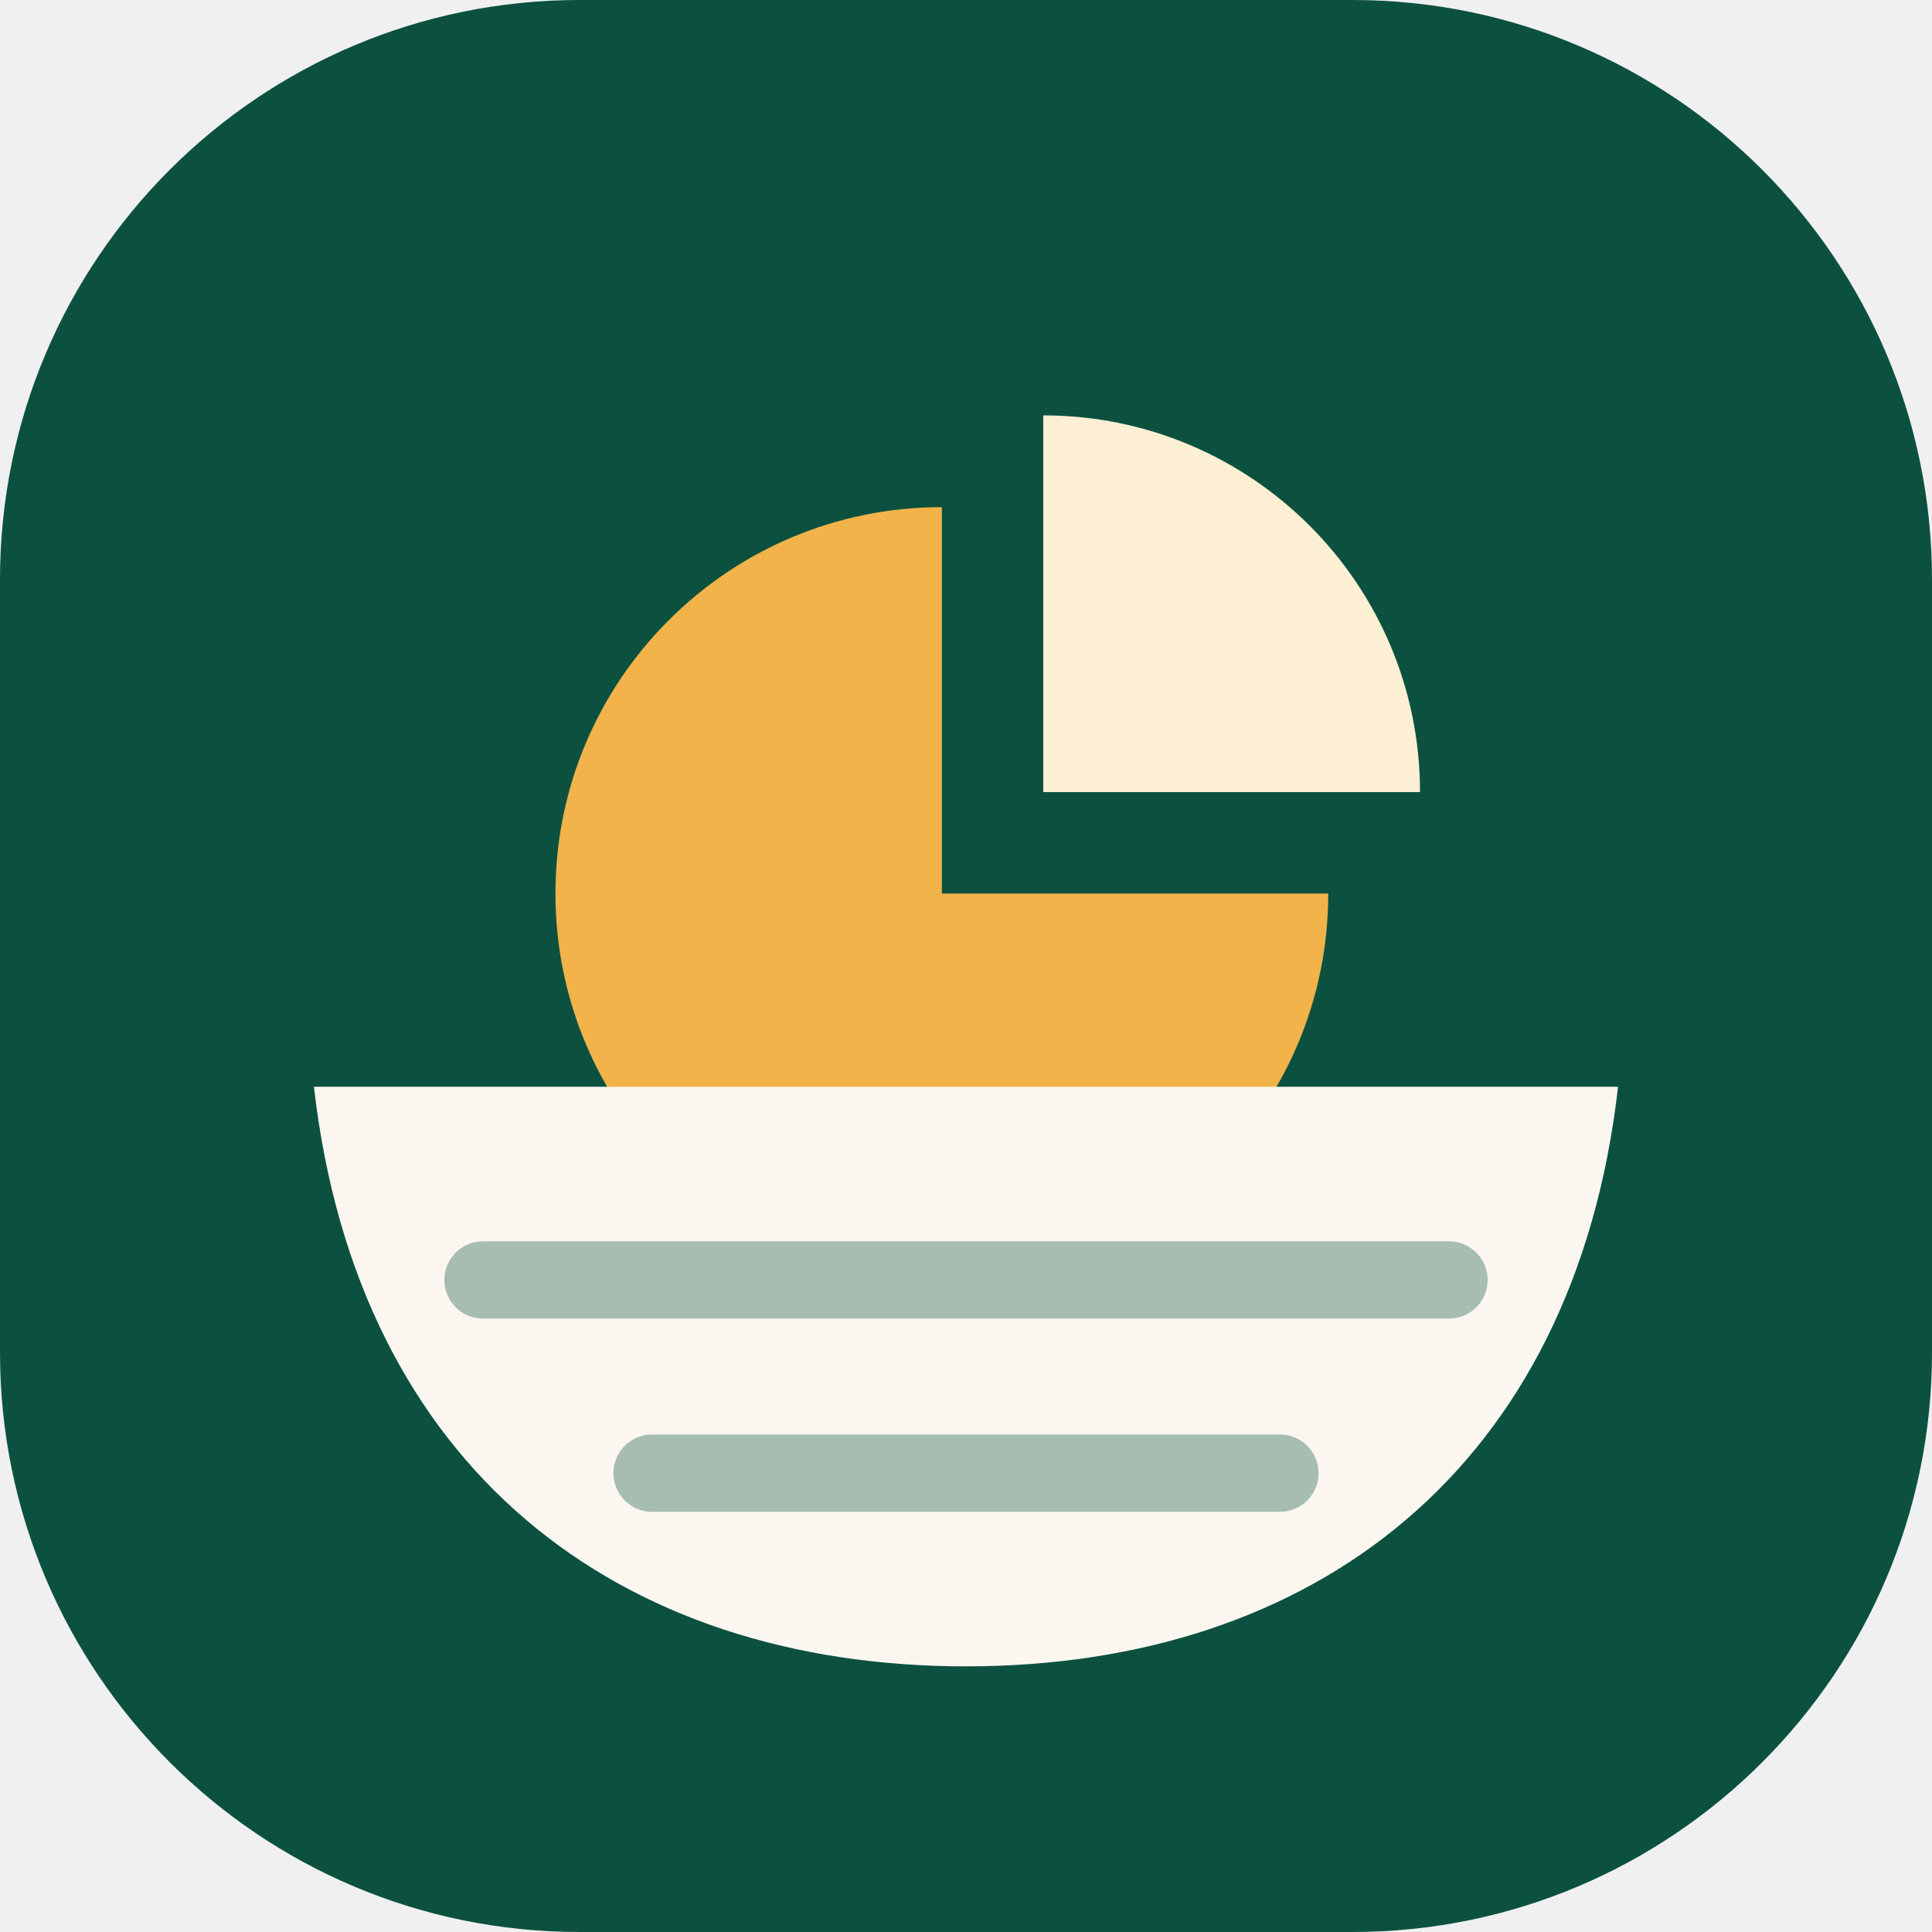
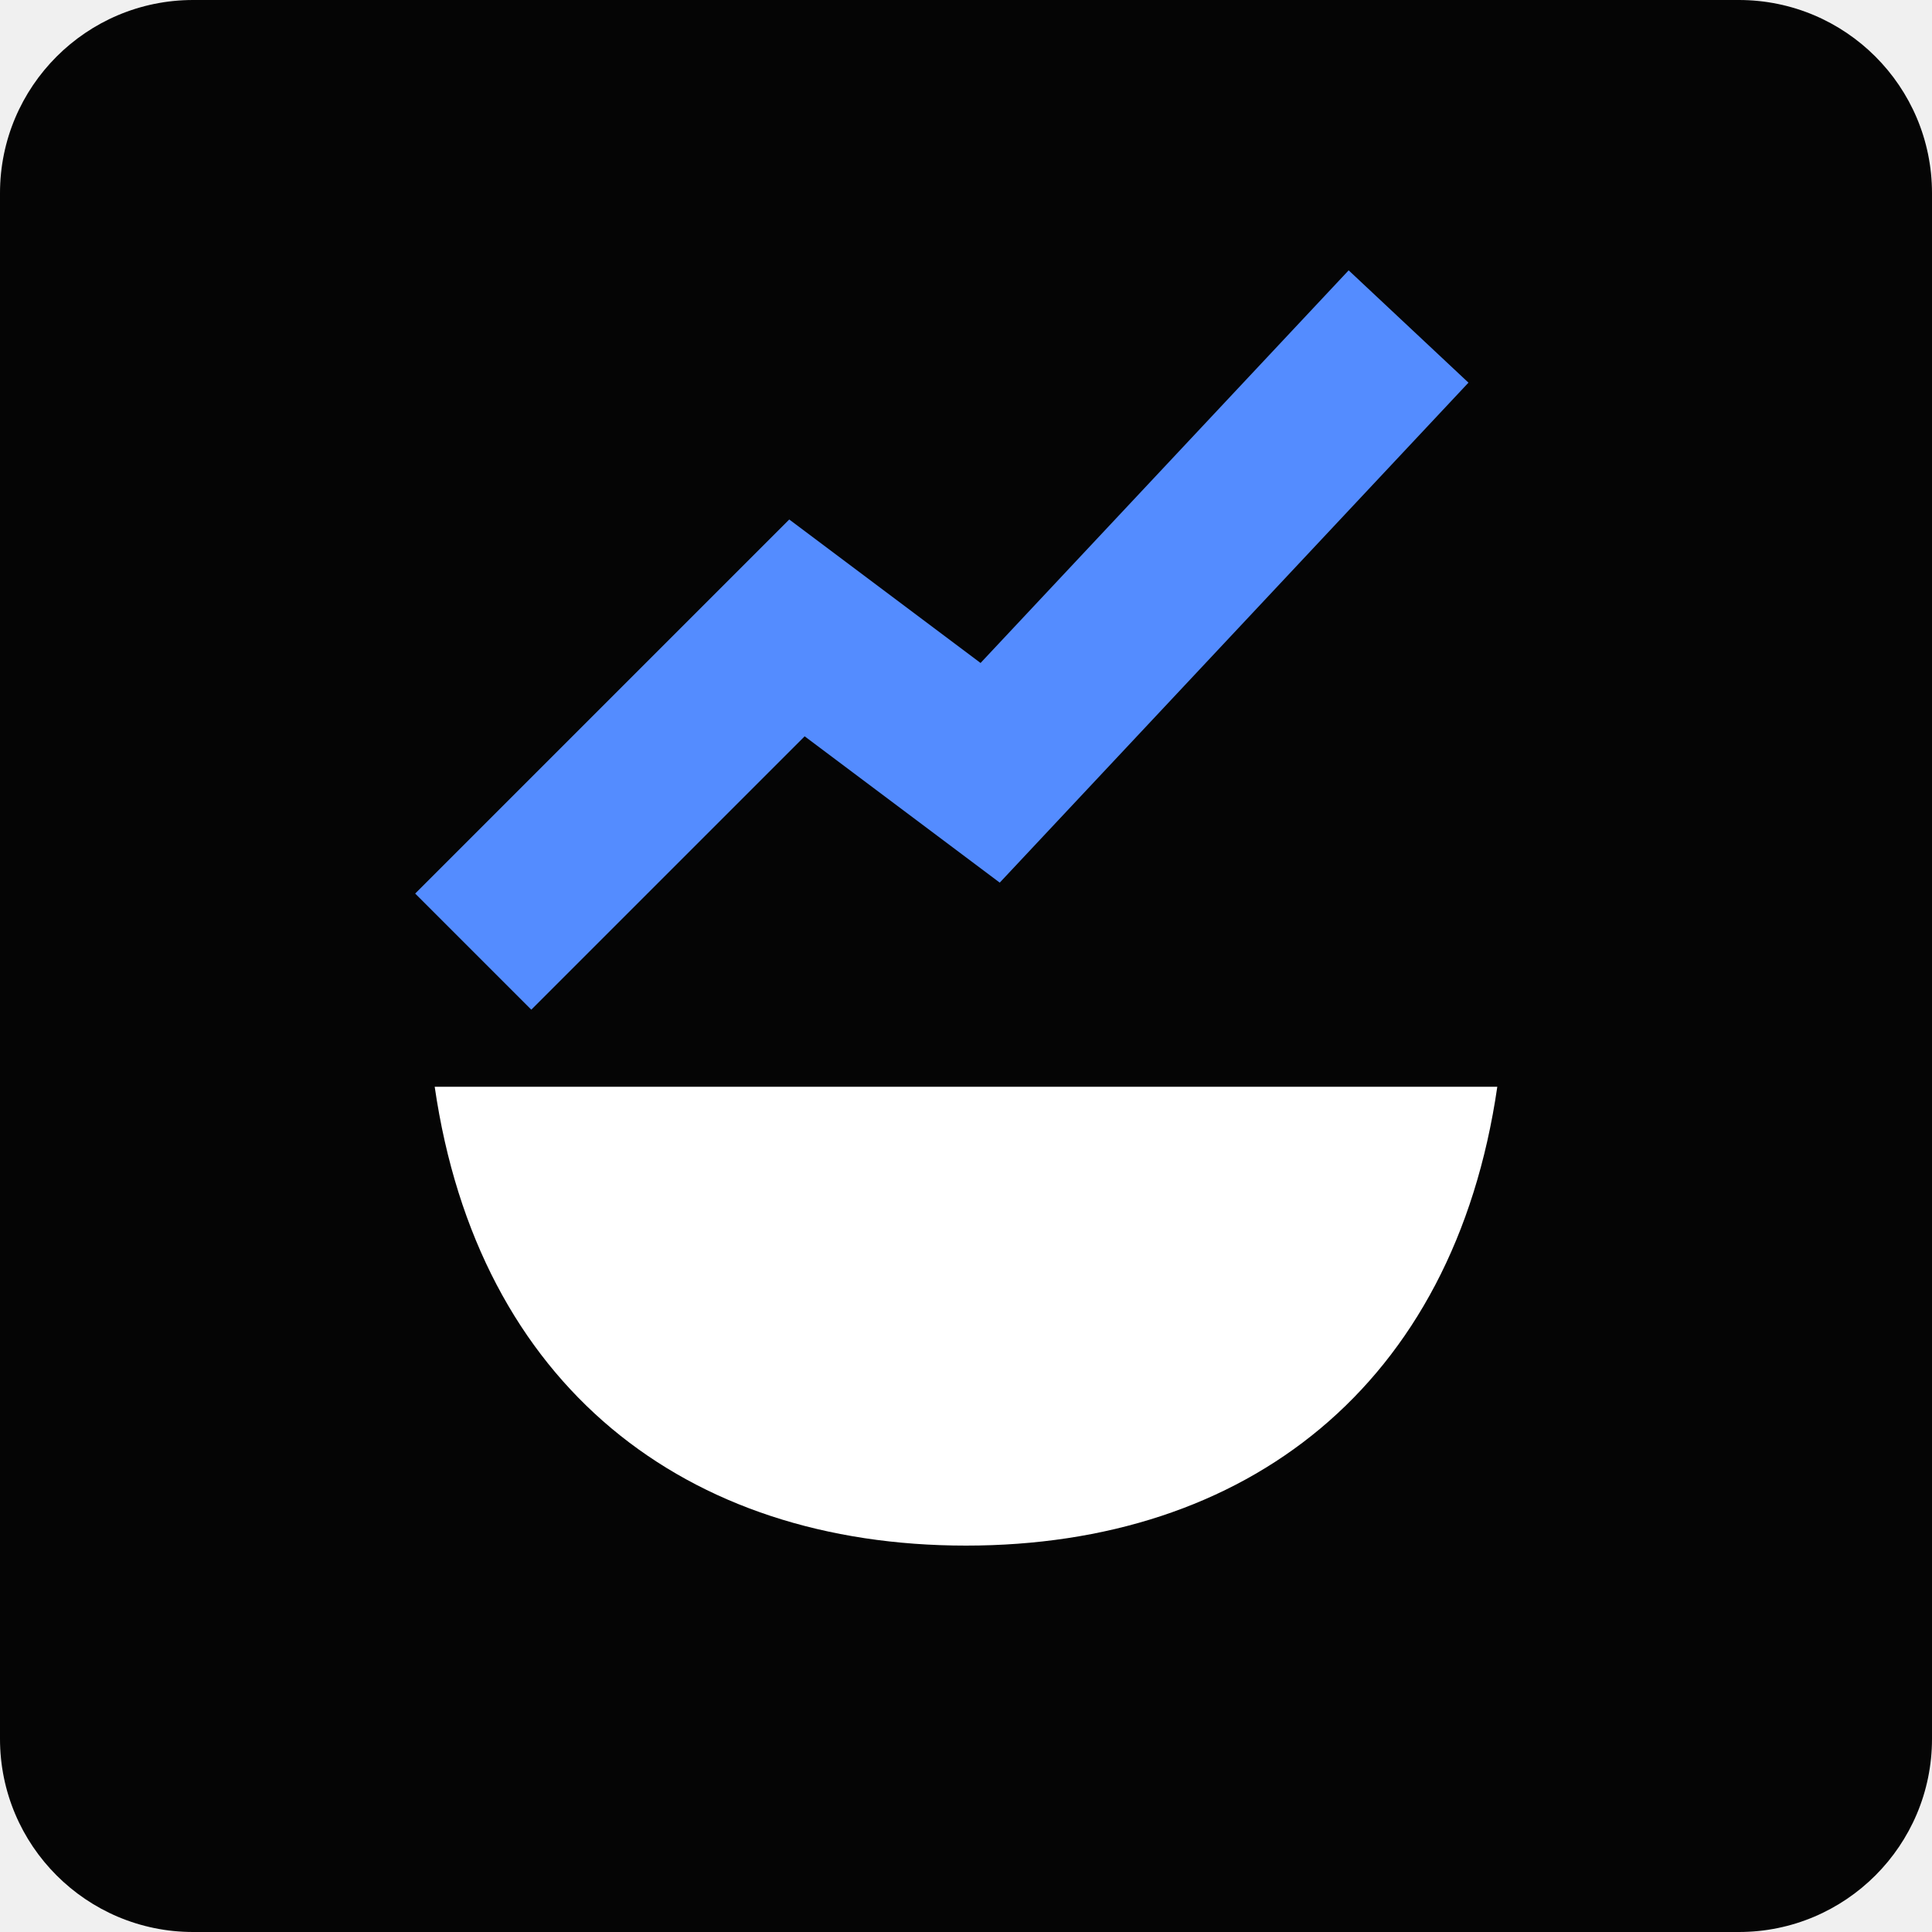
<svg xmlns="http://www.w3.org/2000/svg" viewBox="0 0 40 40">
-   <rect width="40" height="40" rx="12" fill="#0C513F" />
-   <path d="M19.5 18.5 L27.5 18.5 A8 8 0 1 1 19.5 10.5 Z" fill="#F2B34A" />
-   <path d="M21.6 16.4 V8.6 A7.8 7.8 0 0 1 29.4 16.4 Z" fill="#FCEFD3" />
-   <path d="M6.5 22.5 H33.5 C32.6 30.4 27.2 34.5 20 34.5 S7.4 30.4 6.5 22.5 Z" fill="#FBF7F0" />
-   <path d="M10 26.5 H30 M13.5 30.5 H26.5" stroke="#0C513F" stroke-opacity=".35" stroke-width="1.6" stroke-linecap="round" />
+   <rect width="40" height="40" rx="4" fill="#050505" />
+   <path d="M9 22.5h22c-.9 6.2-5.2 9.5-11 9.5s-10.1-3.3-11-9.5Z" fill="#FFFFFF" />
+   <path d="M11 18.5l5.5-5.5 4 3 7.5-8" stroke="#548CFF" stroke-width="3.4" stroke-linecap="square" fill="none" />
</svg>
